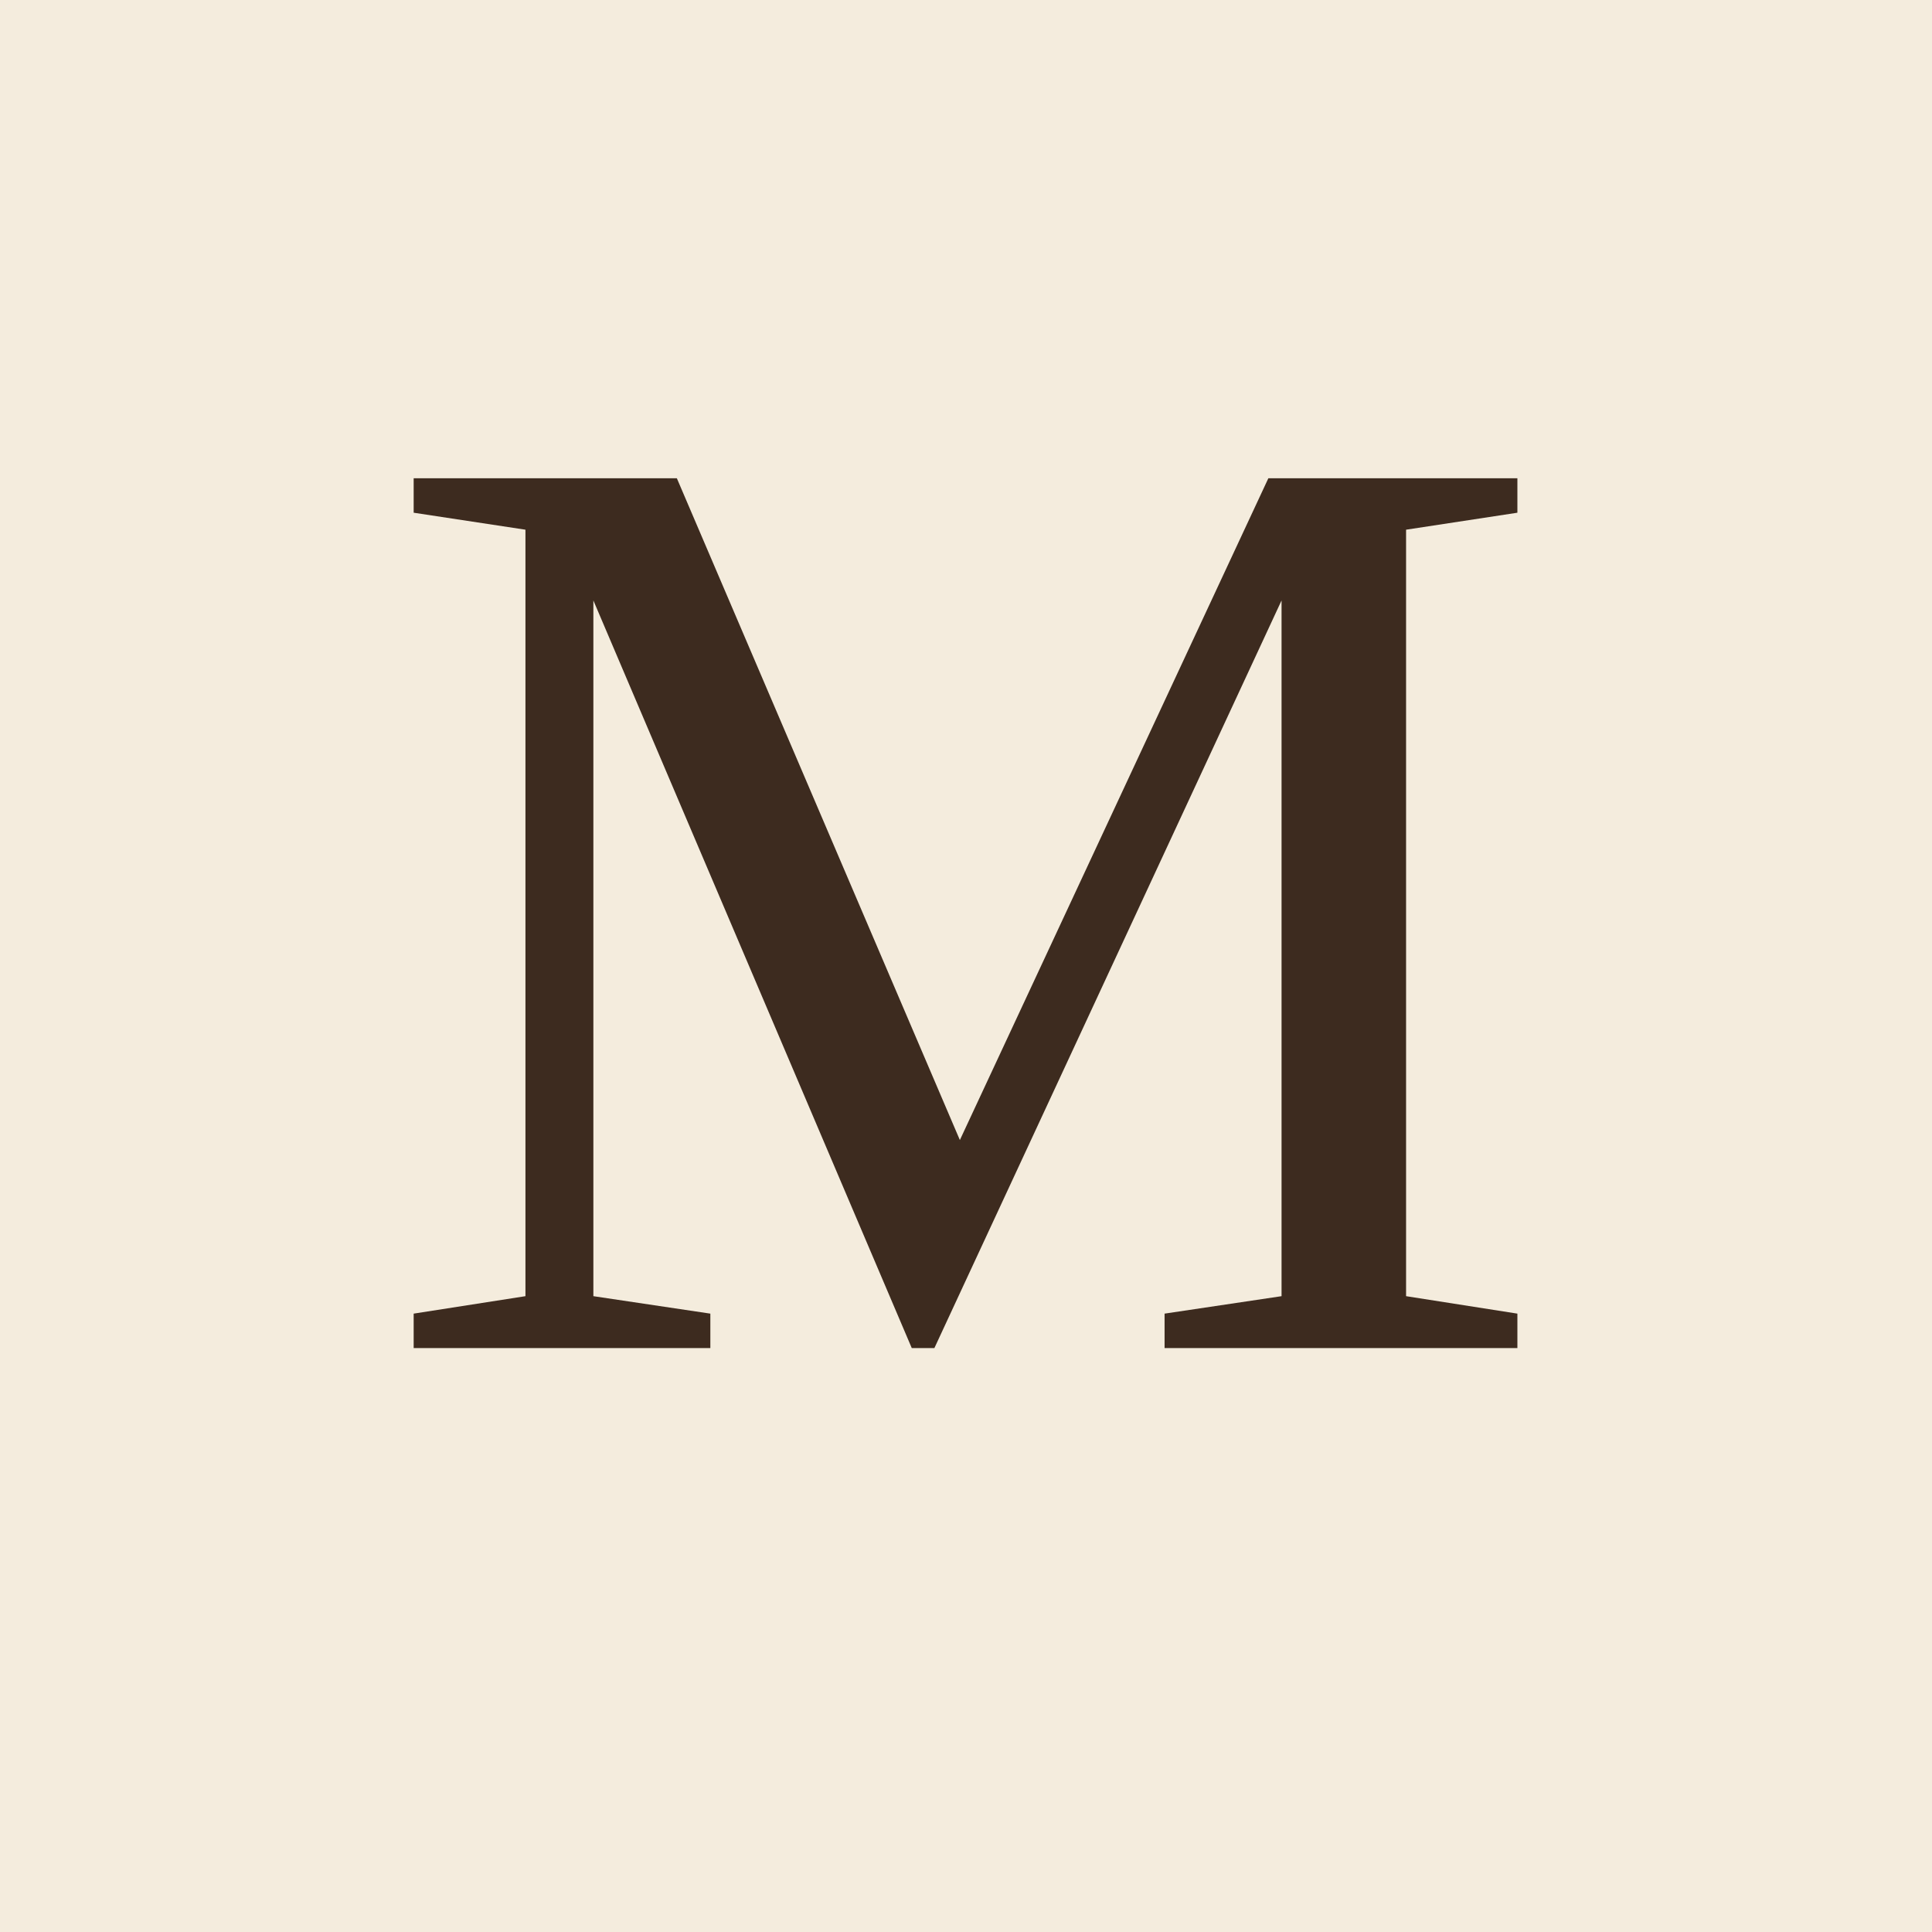
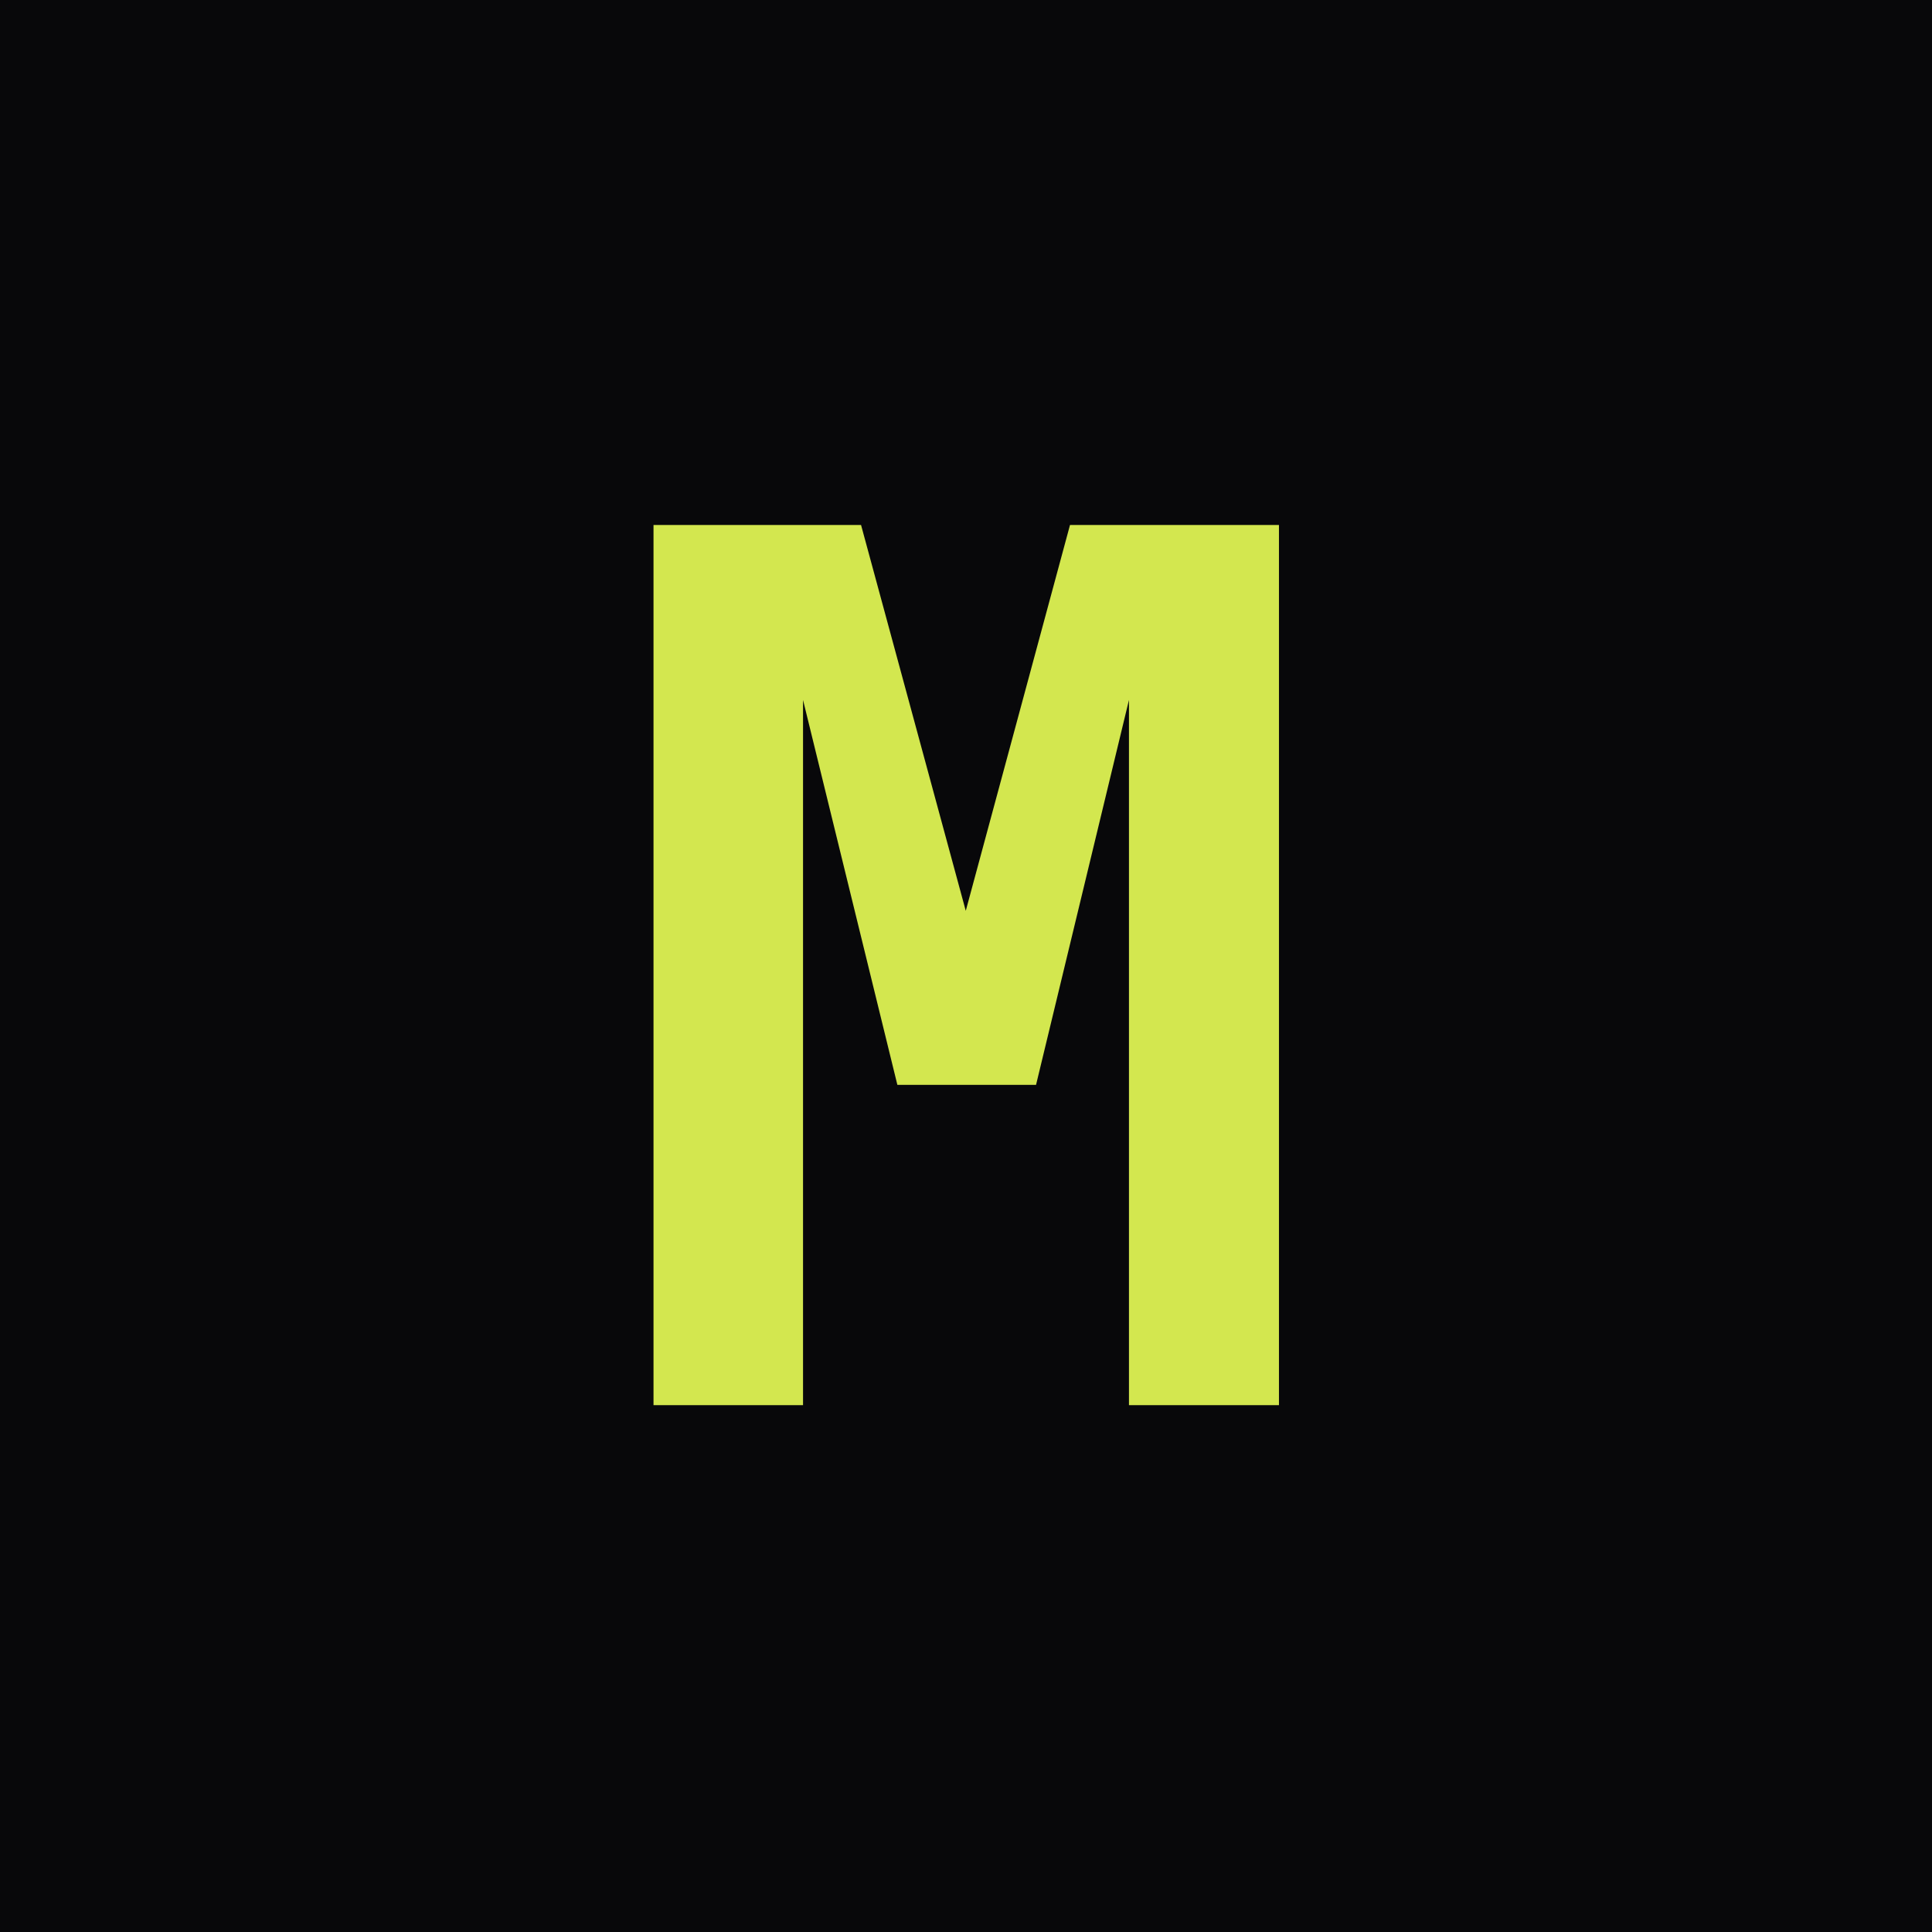
<svg xmlns="http://www.w3.org/2000/svg" viewBox="0 0 64 64">
-   <rect width="64" height="64" fill="#F4ECDD" />
-   <text x="50%" y="54%" text-anchor="middle" dominant-baseline="middle" font-family="Georgia, 'Times New Roman', serif" font-size="44" font-weight="400" fill="#3D2B1F" letter-spacing="-2">M</text>
+   <rect width="64" height="64" fill="#08080A" />
+   <text x="50%" y="55%" text-anchor="middle" dominant-baseline="middle" font-family="'Space Mono', Menlo, monospace" font-size="40" font-weight="700" fill="#D3E74F">M</text>
</svg>
